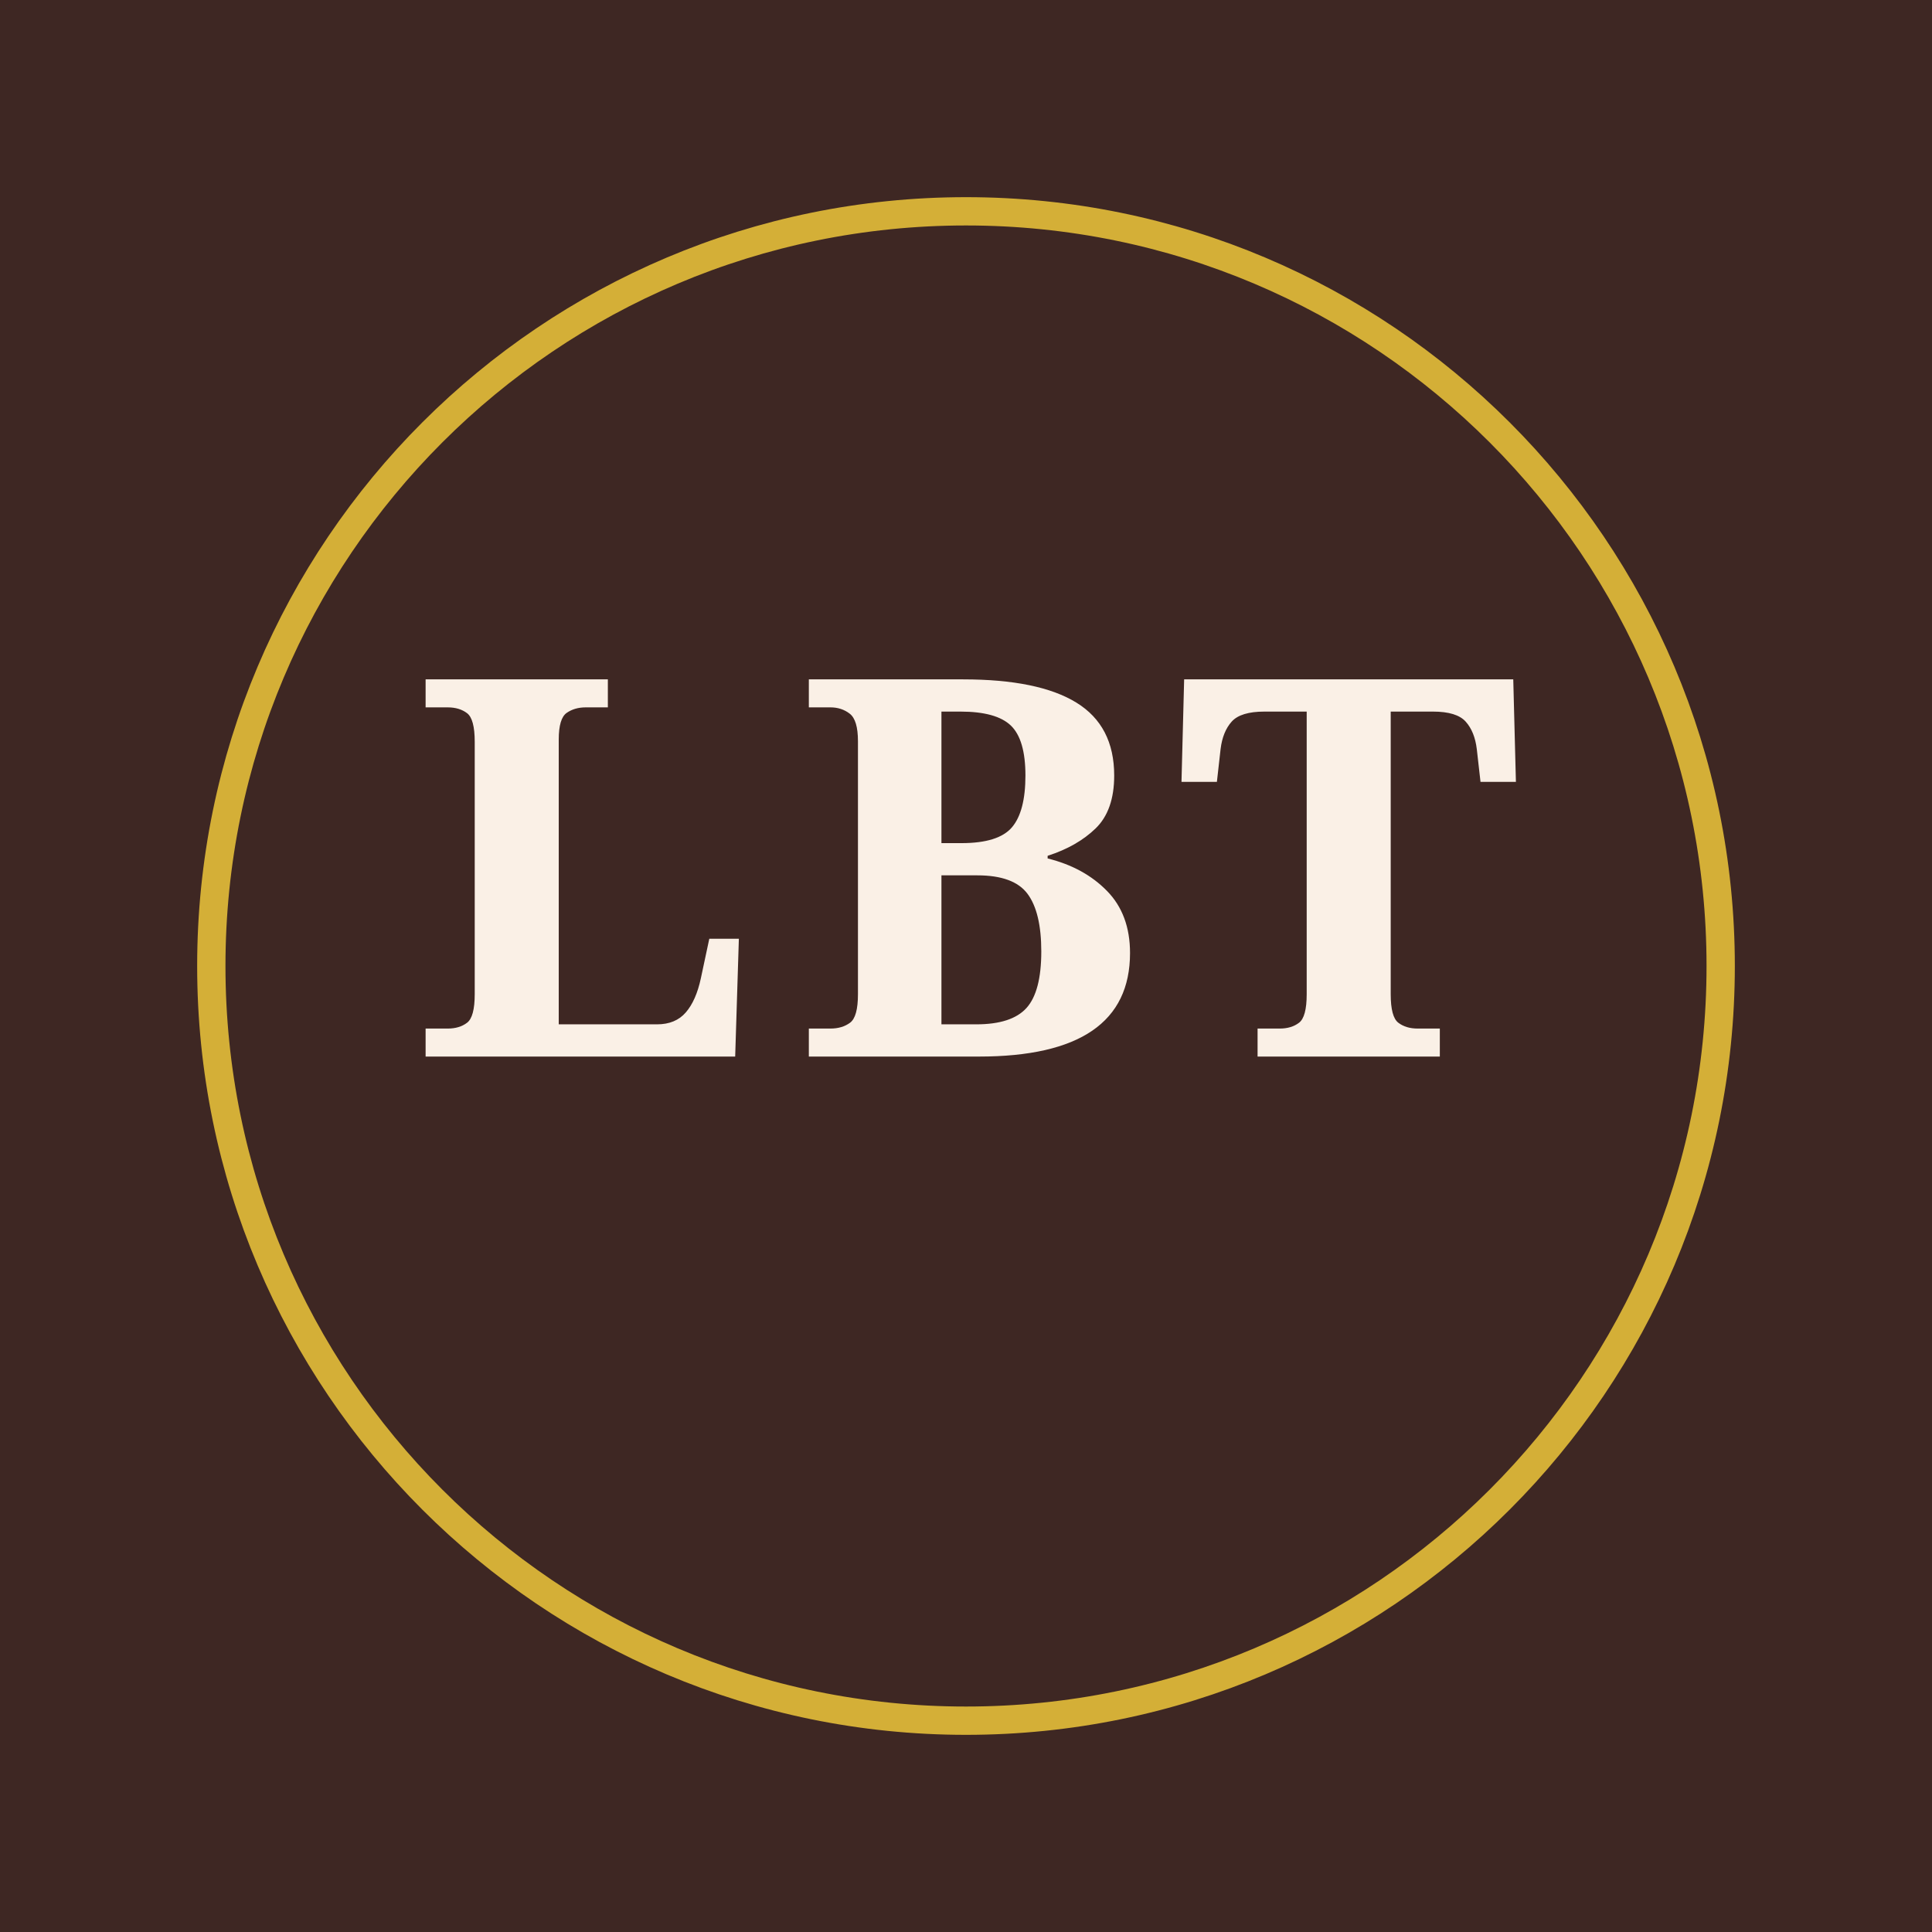
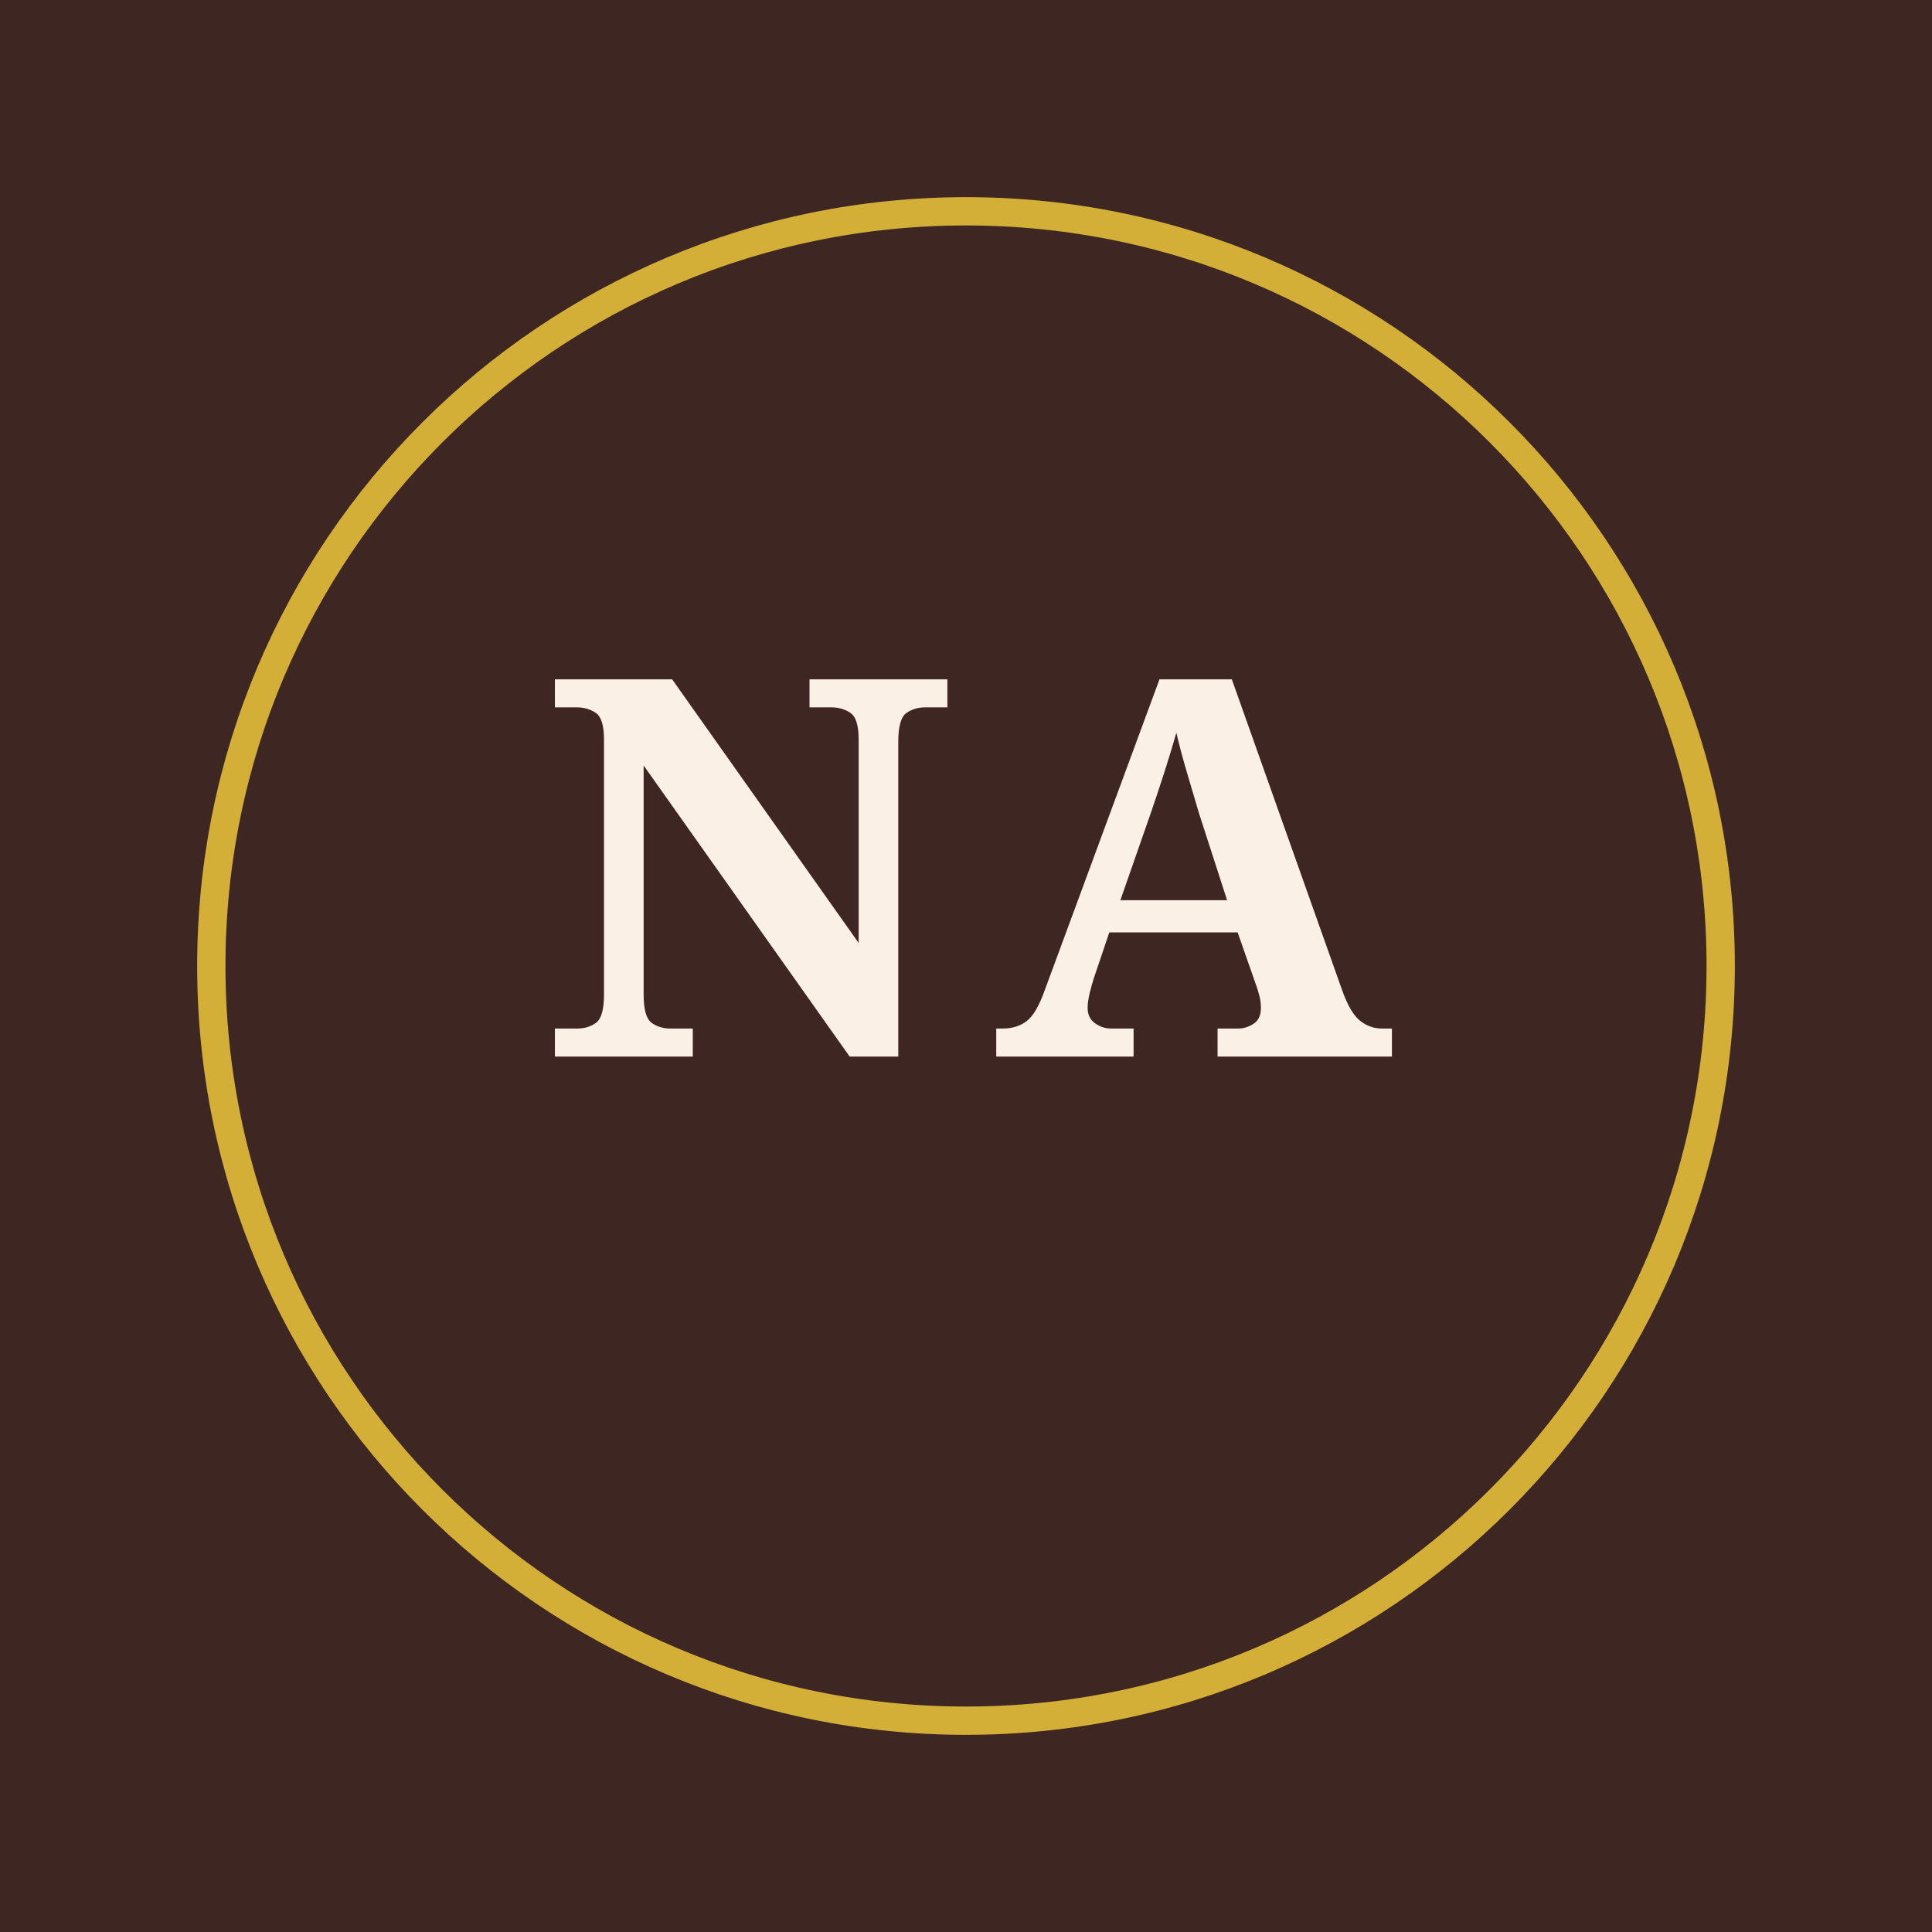
<svg xmlns="http://www.w3.org/2000/svg" width="1024" height="1024" viewBox="0 0 1024 1024" fill="none">
  <rect width="1024" height="1024" fill="#3E2723" />
  <circle cx="512" cy="512" r="400" stroke="#D4AF37" stroke-width="15" />
-   <text x="512" y="560" fill="#FAF0E6" font-family="Serif, 'Playfair Display', 'Cinzel'" font-size="280" font-weight="bold" text-anchor="middle" letter-spacing="20">LBT</text>
+   <text x="512" y="560" fill="#FAF0E6" font-family="Serif, 'Playfair Display', 'Cinzel'" font-size="280" font-weight="bold" text-anchor="middle" letter-spacing="20">NA</text>
</svg>
